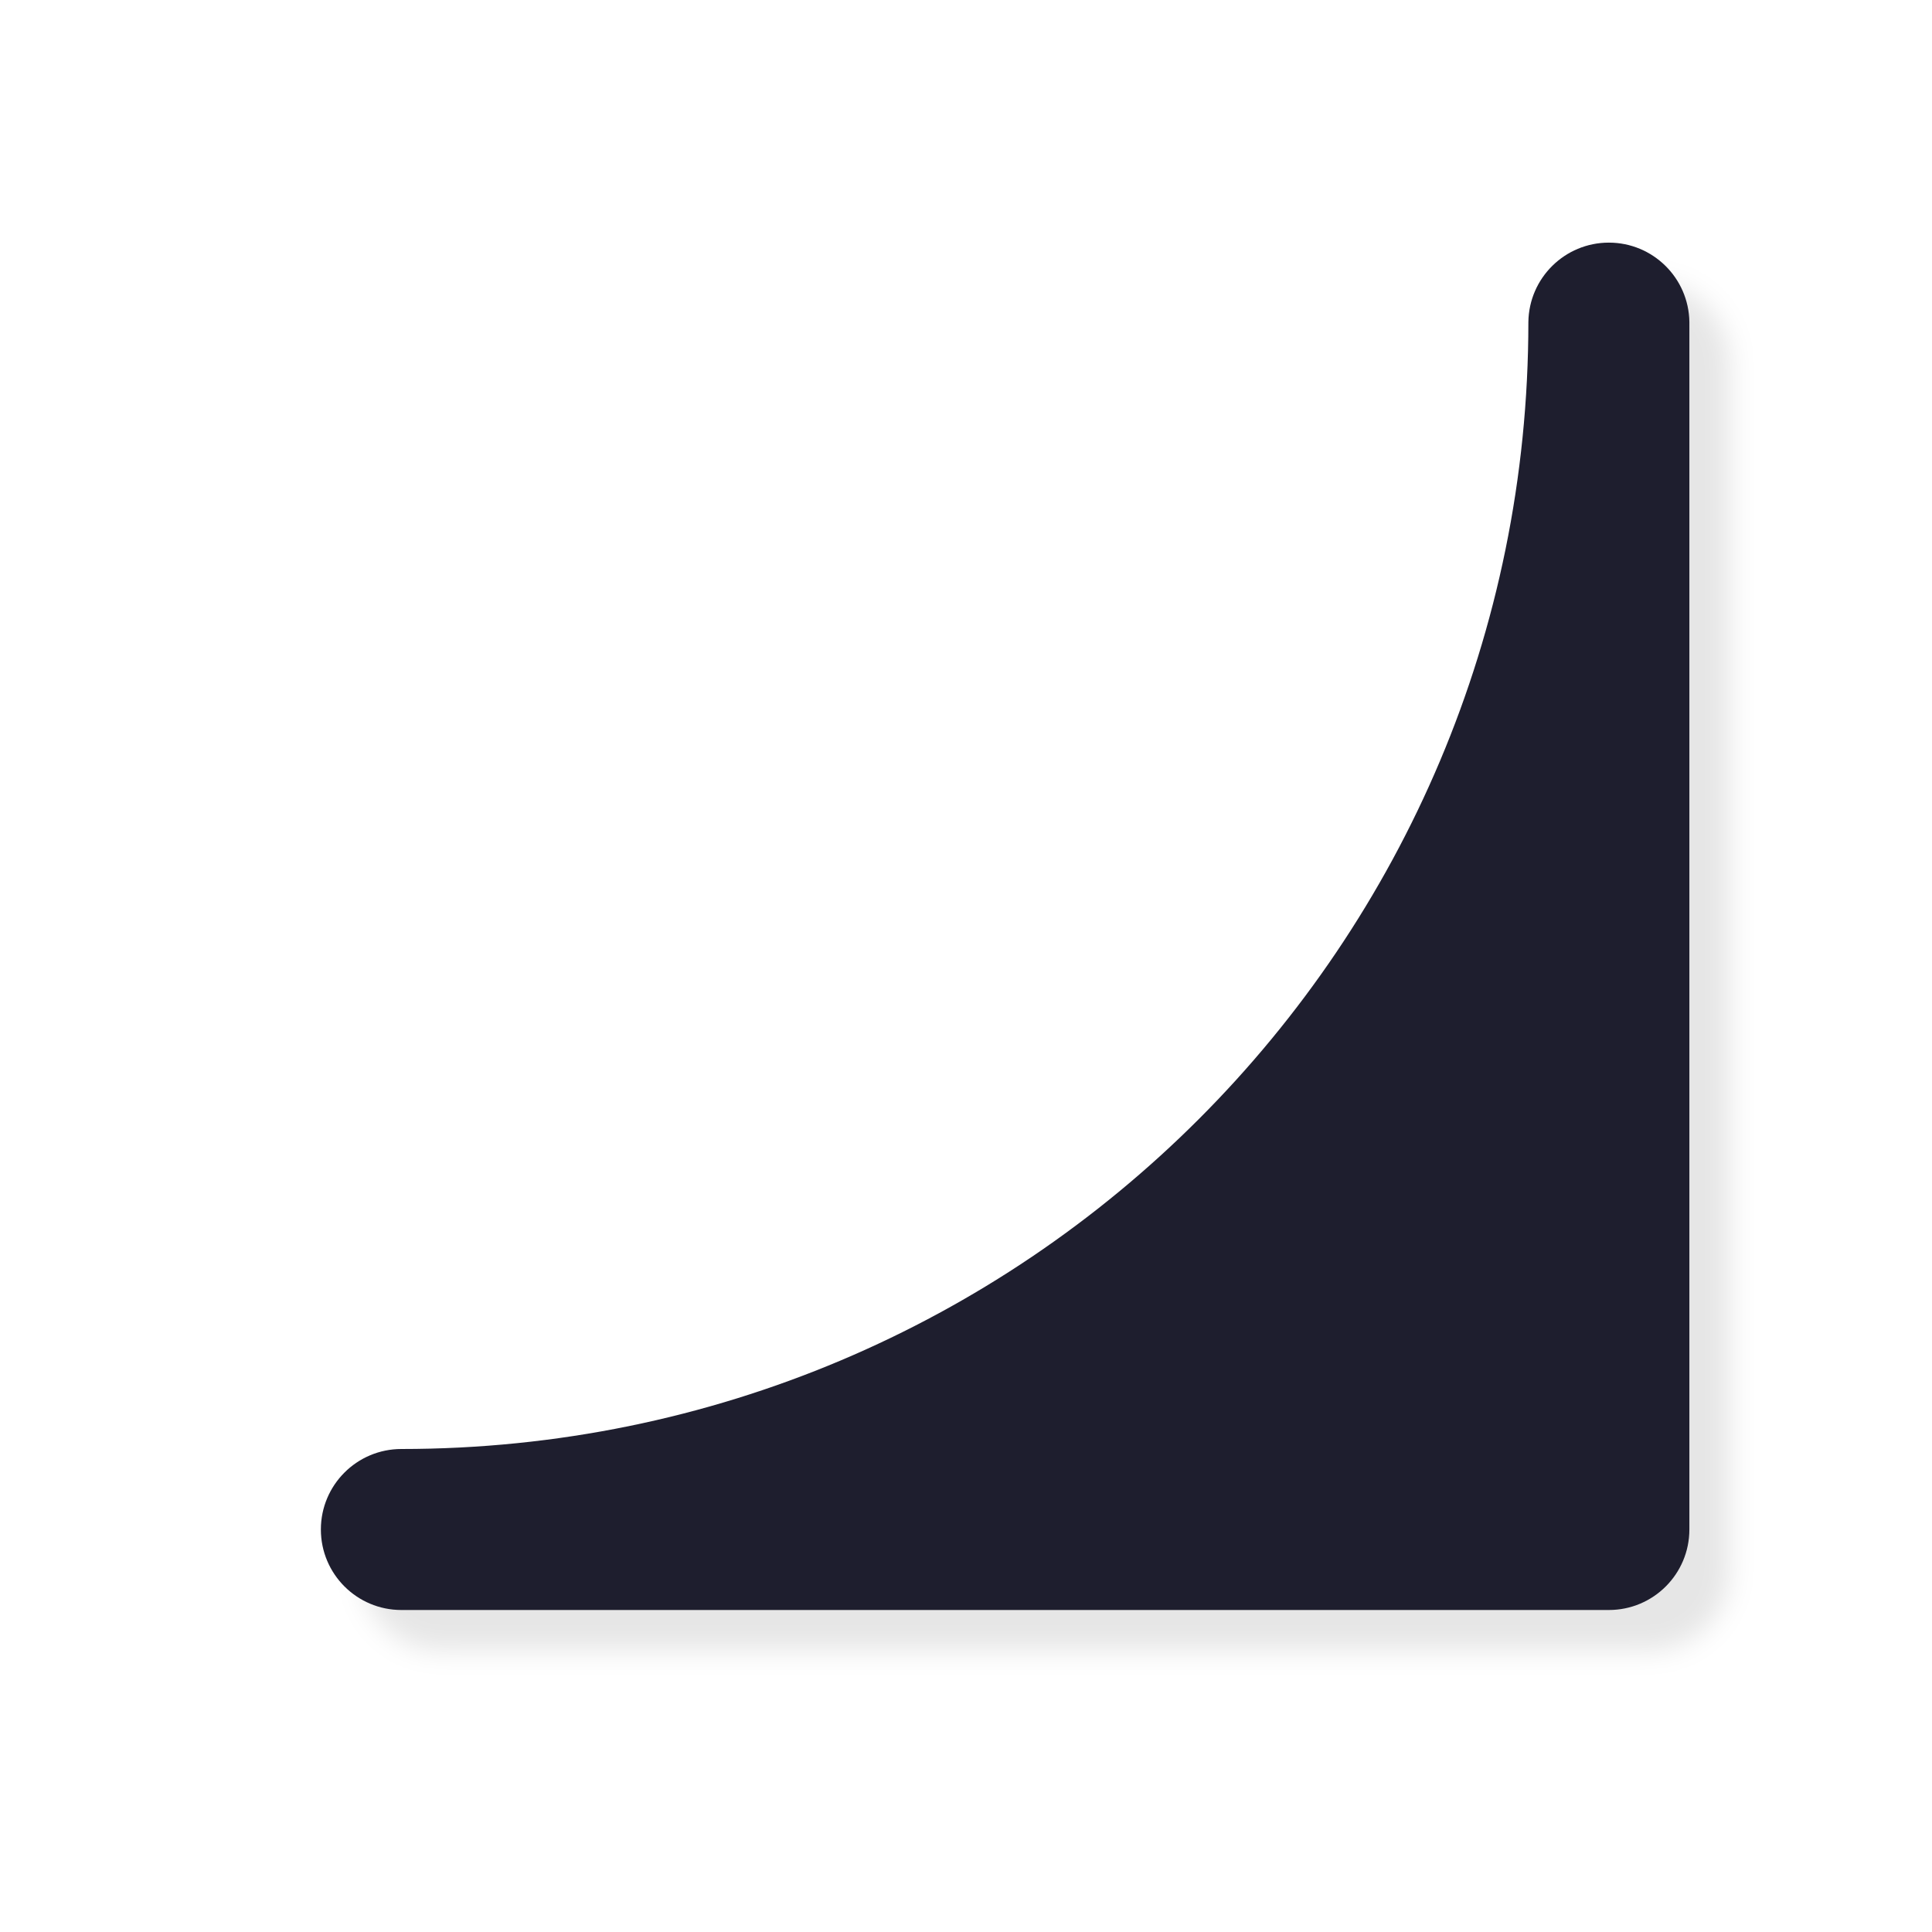
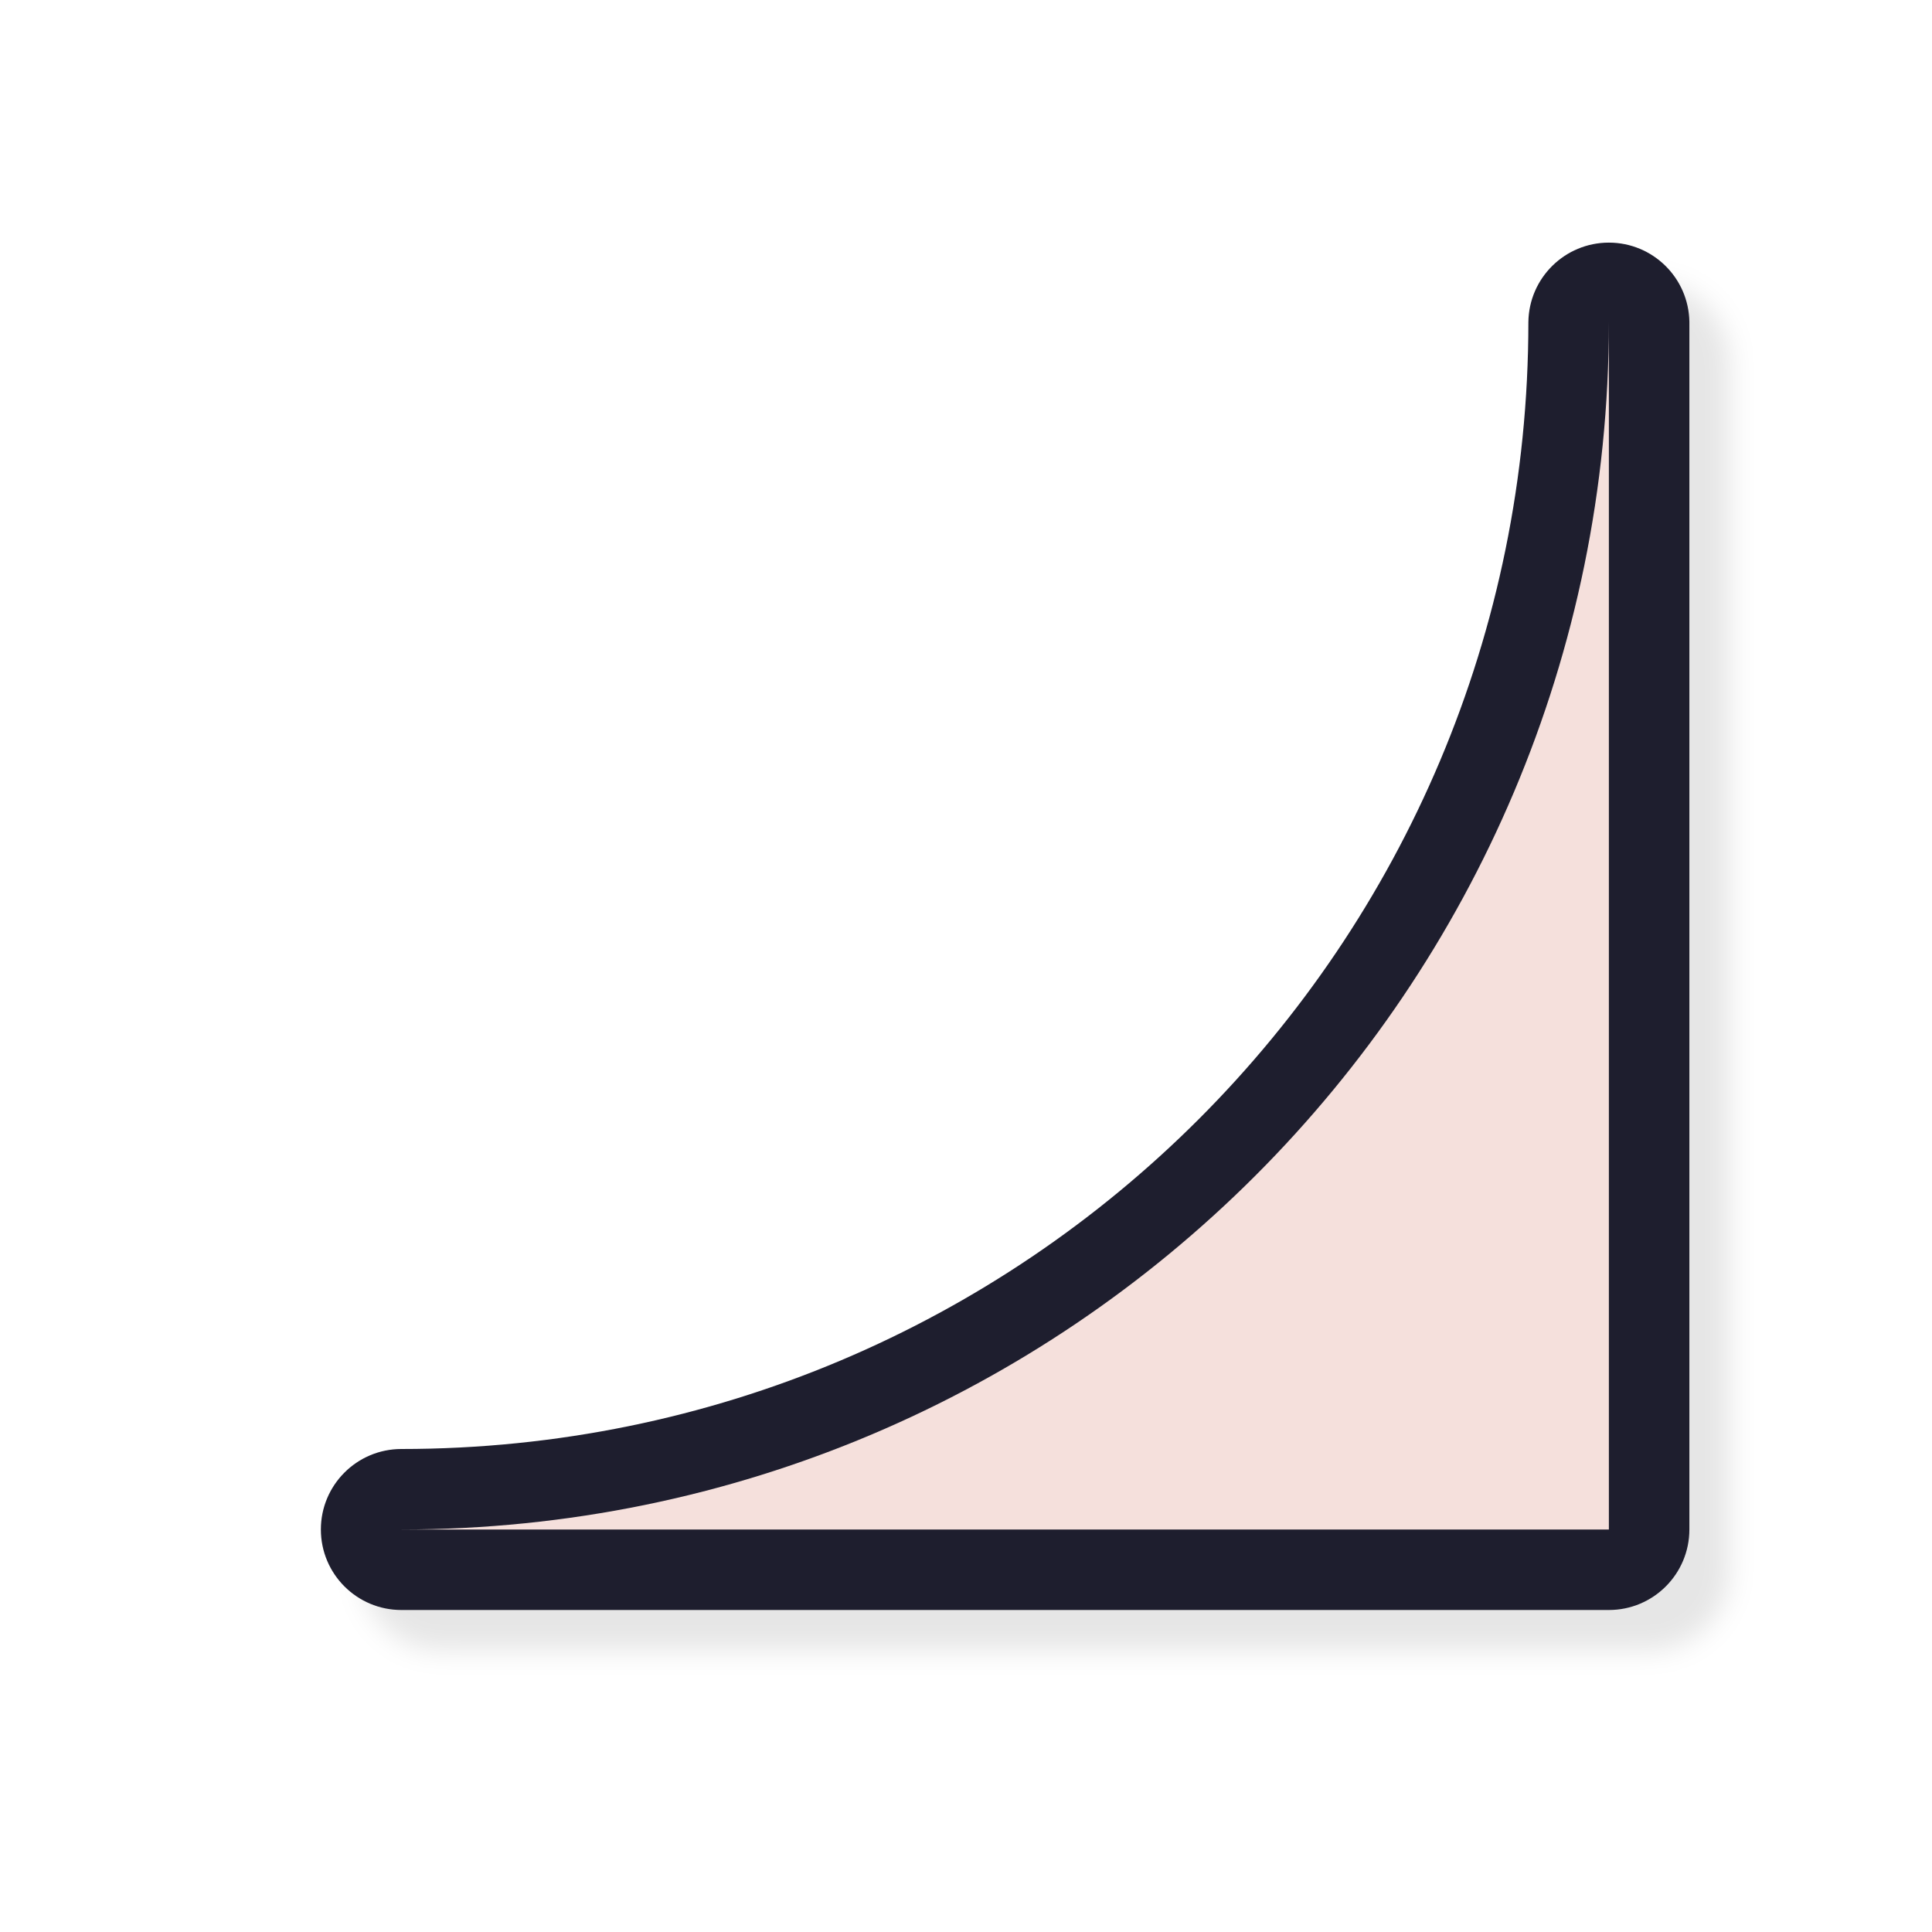
<svg xmlns="http://www.w3.org/2000/svg" width="24" height="24">
  <defs>
    <filter id="a" width="1.046" height="1.046" x="-.023" y="-.023" style="color-interpolation-filters:sRGB">
      <feGaussianBlur stdDeviation=".162" />
    </filter>
  </defs>
  <path d="M20.486 3.514a1 1 0 0 1 1 .986v15a1 1 0 0 1-1 1h-15a1 1 0 0 1 0-2c7.744 0 14-6.256 14-14a1 1 0 0 1 1-.986m-1 8.572a16 16 0 0 1-6.414 6.414h6.414z" style="color:#000;opacity:.1;fill:#000;fill-opacity:1;stroke-linecap:round;stroke-linejoin:round;-inkscape-stroke:none;filter:url(#a)" />
  <path d="M19.986 3.014a1 1 0 0 1 1 .986v15a1 1 0 0 1-1 1h-15a1 1 0 0 1 0-2c7.744 0 14-6.256 14-14a1 1 0 0 1 1-.986m-1 8.572A16 16 0 0 1 12.572 18h6.414z" style="color:#000;fill:#1e1e2e;fill-opacity:1;stroke-linecap:round;stroke-linejoin:round;-inkscape-stroke:none" />
-   <path d="M19.986 4v15h-15a15 15 0 0 0 15-15" style="fill:#1e1e2e;fill-opacity:1;stroke:none;stroke-width:1.016;stroke-linecap:square;stroke-linejoin:bevel;stroke-miterlimit:4;stroke-dasharray:none;stroke-opacity:1" />
+   <path d="M19.986 4v15h-15a15 15 0 0 0 15-15" style="fill:#f5e0dc;fill-opacity:1;stroke:none;stroke-width:1.016;stroke-linecap:square;stroke-linejoin:bevel;stroke-miterlimit:4;stroke-dasharray:none;stroke-opacity:1" />
</svg>
